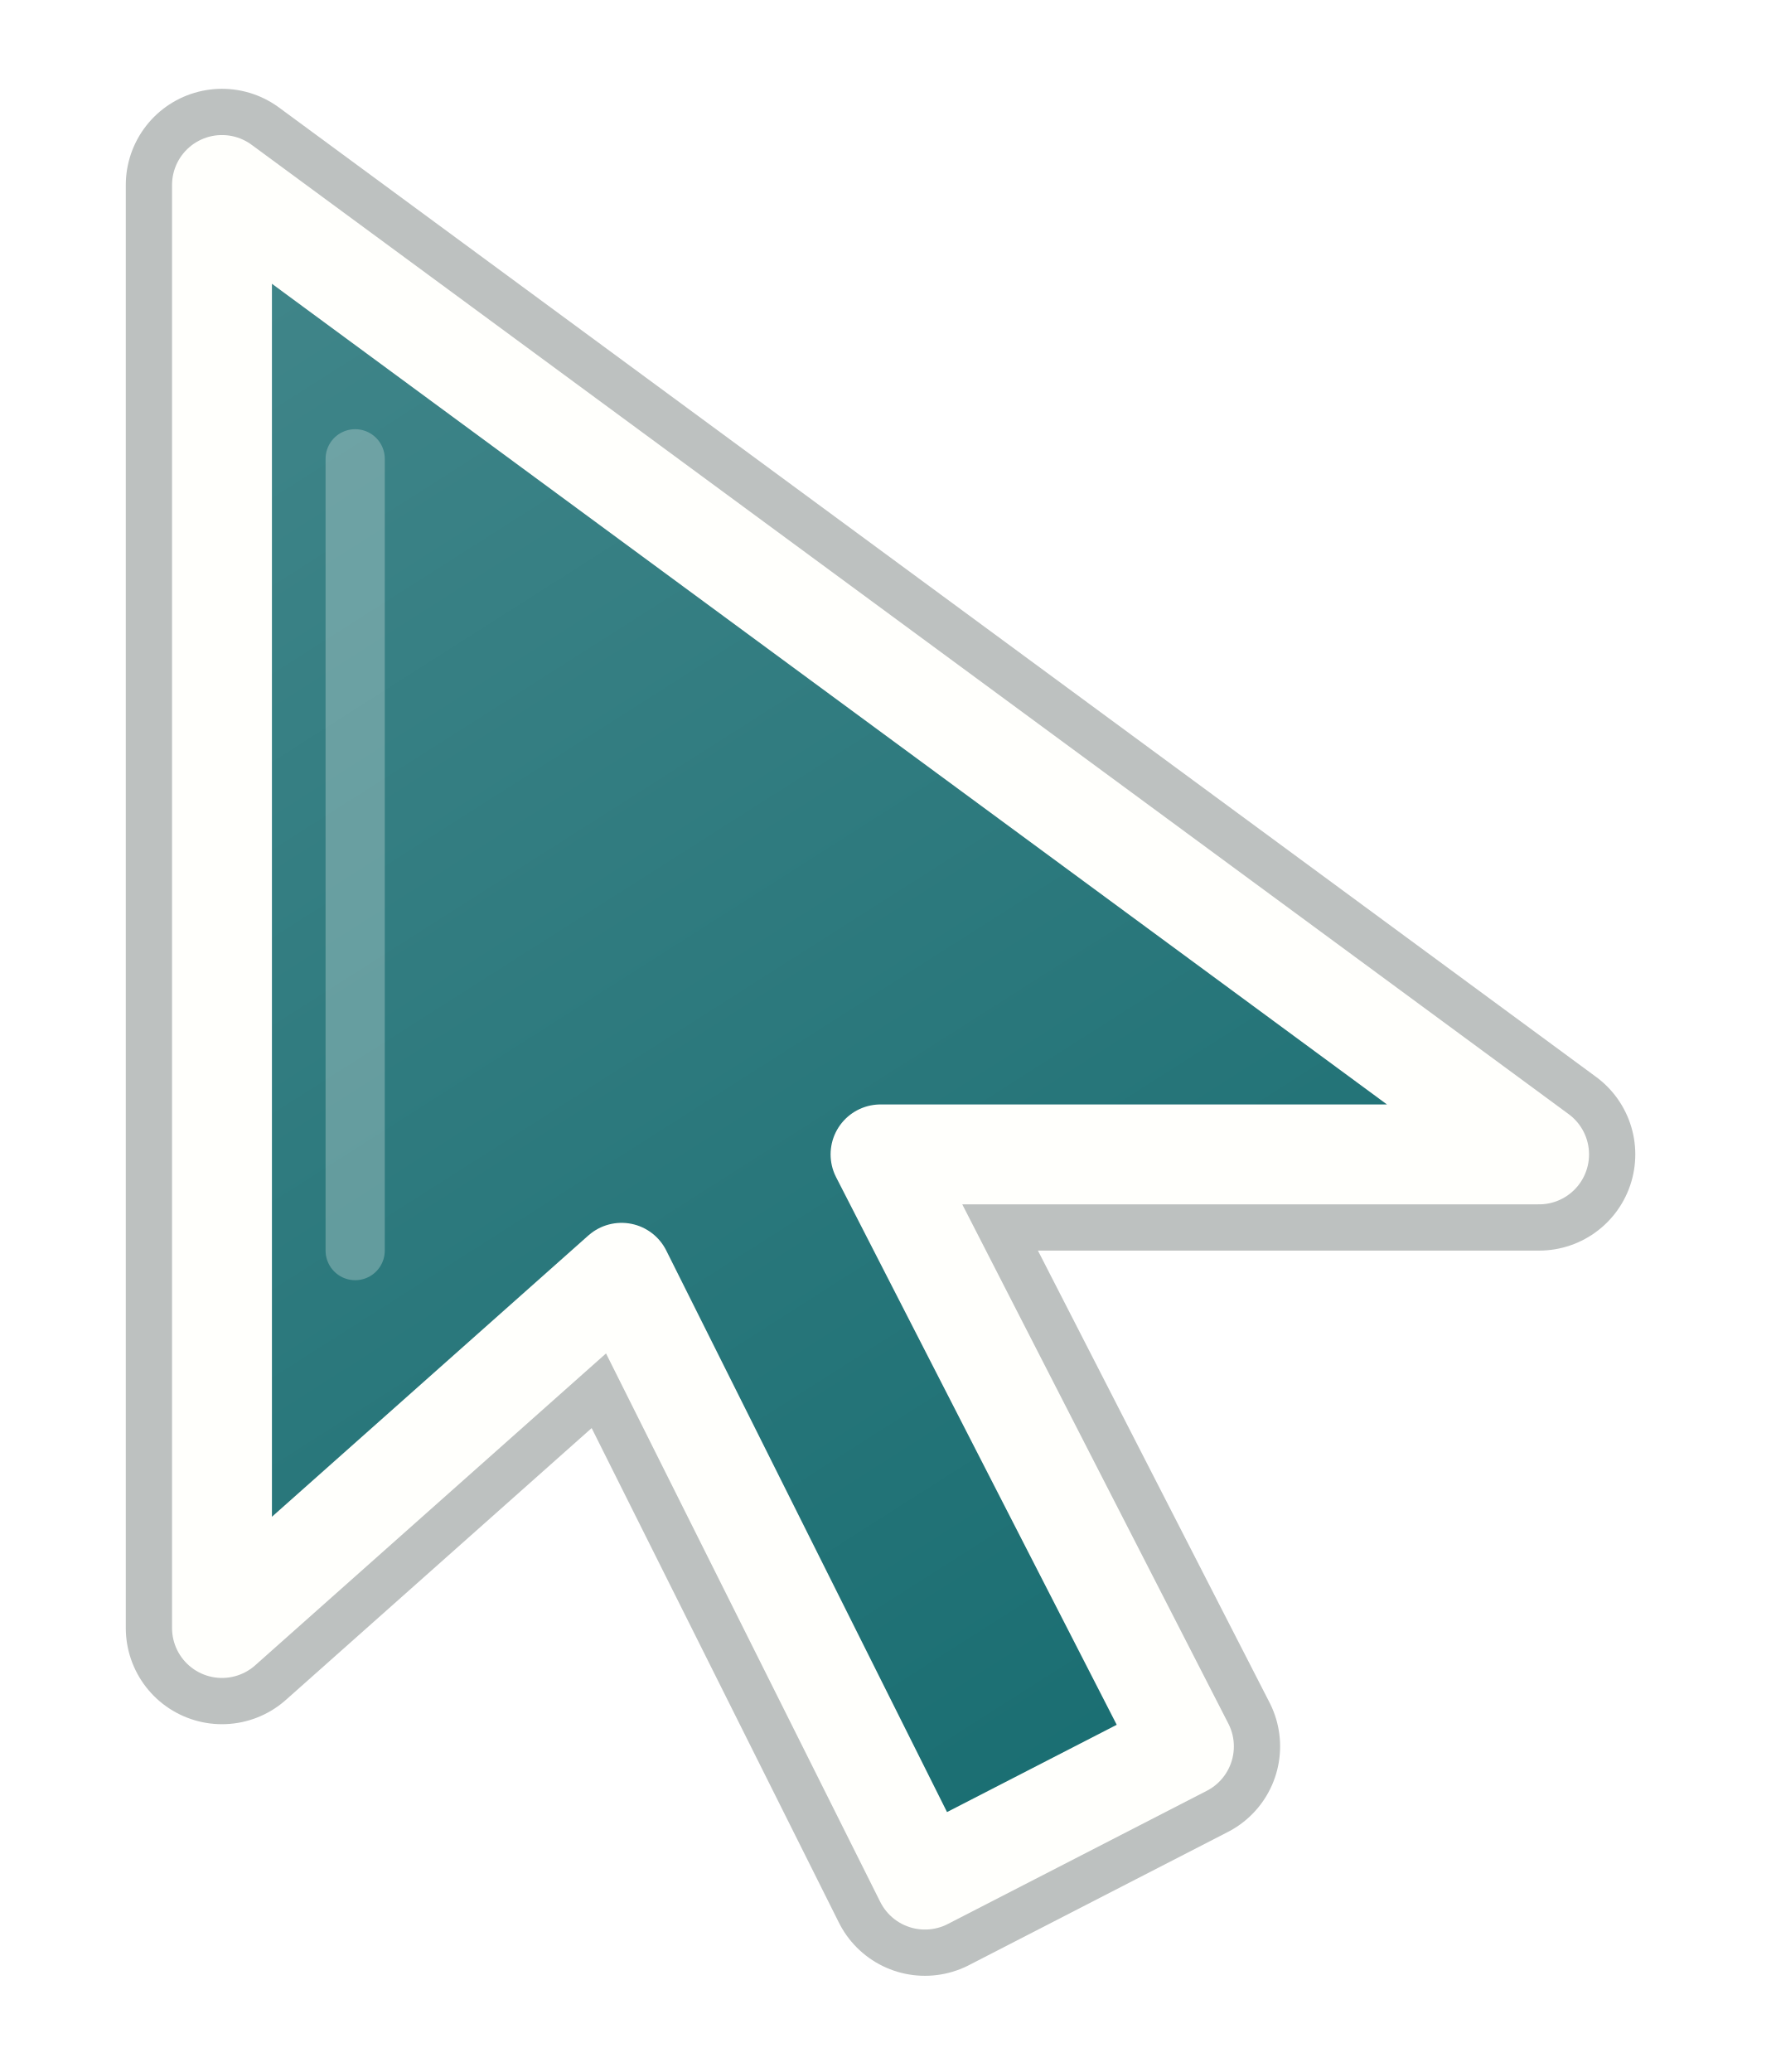
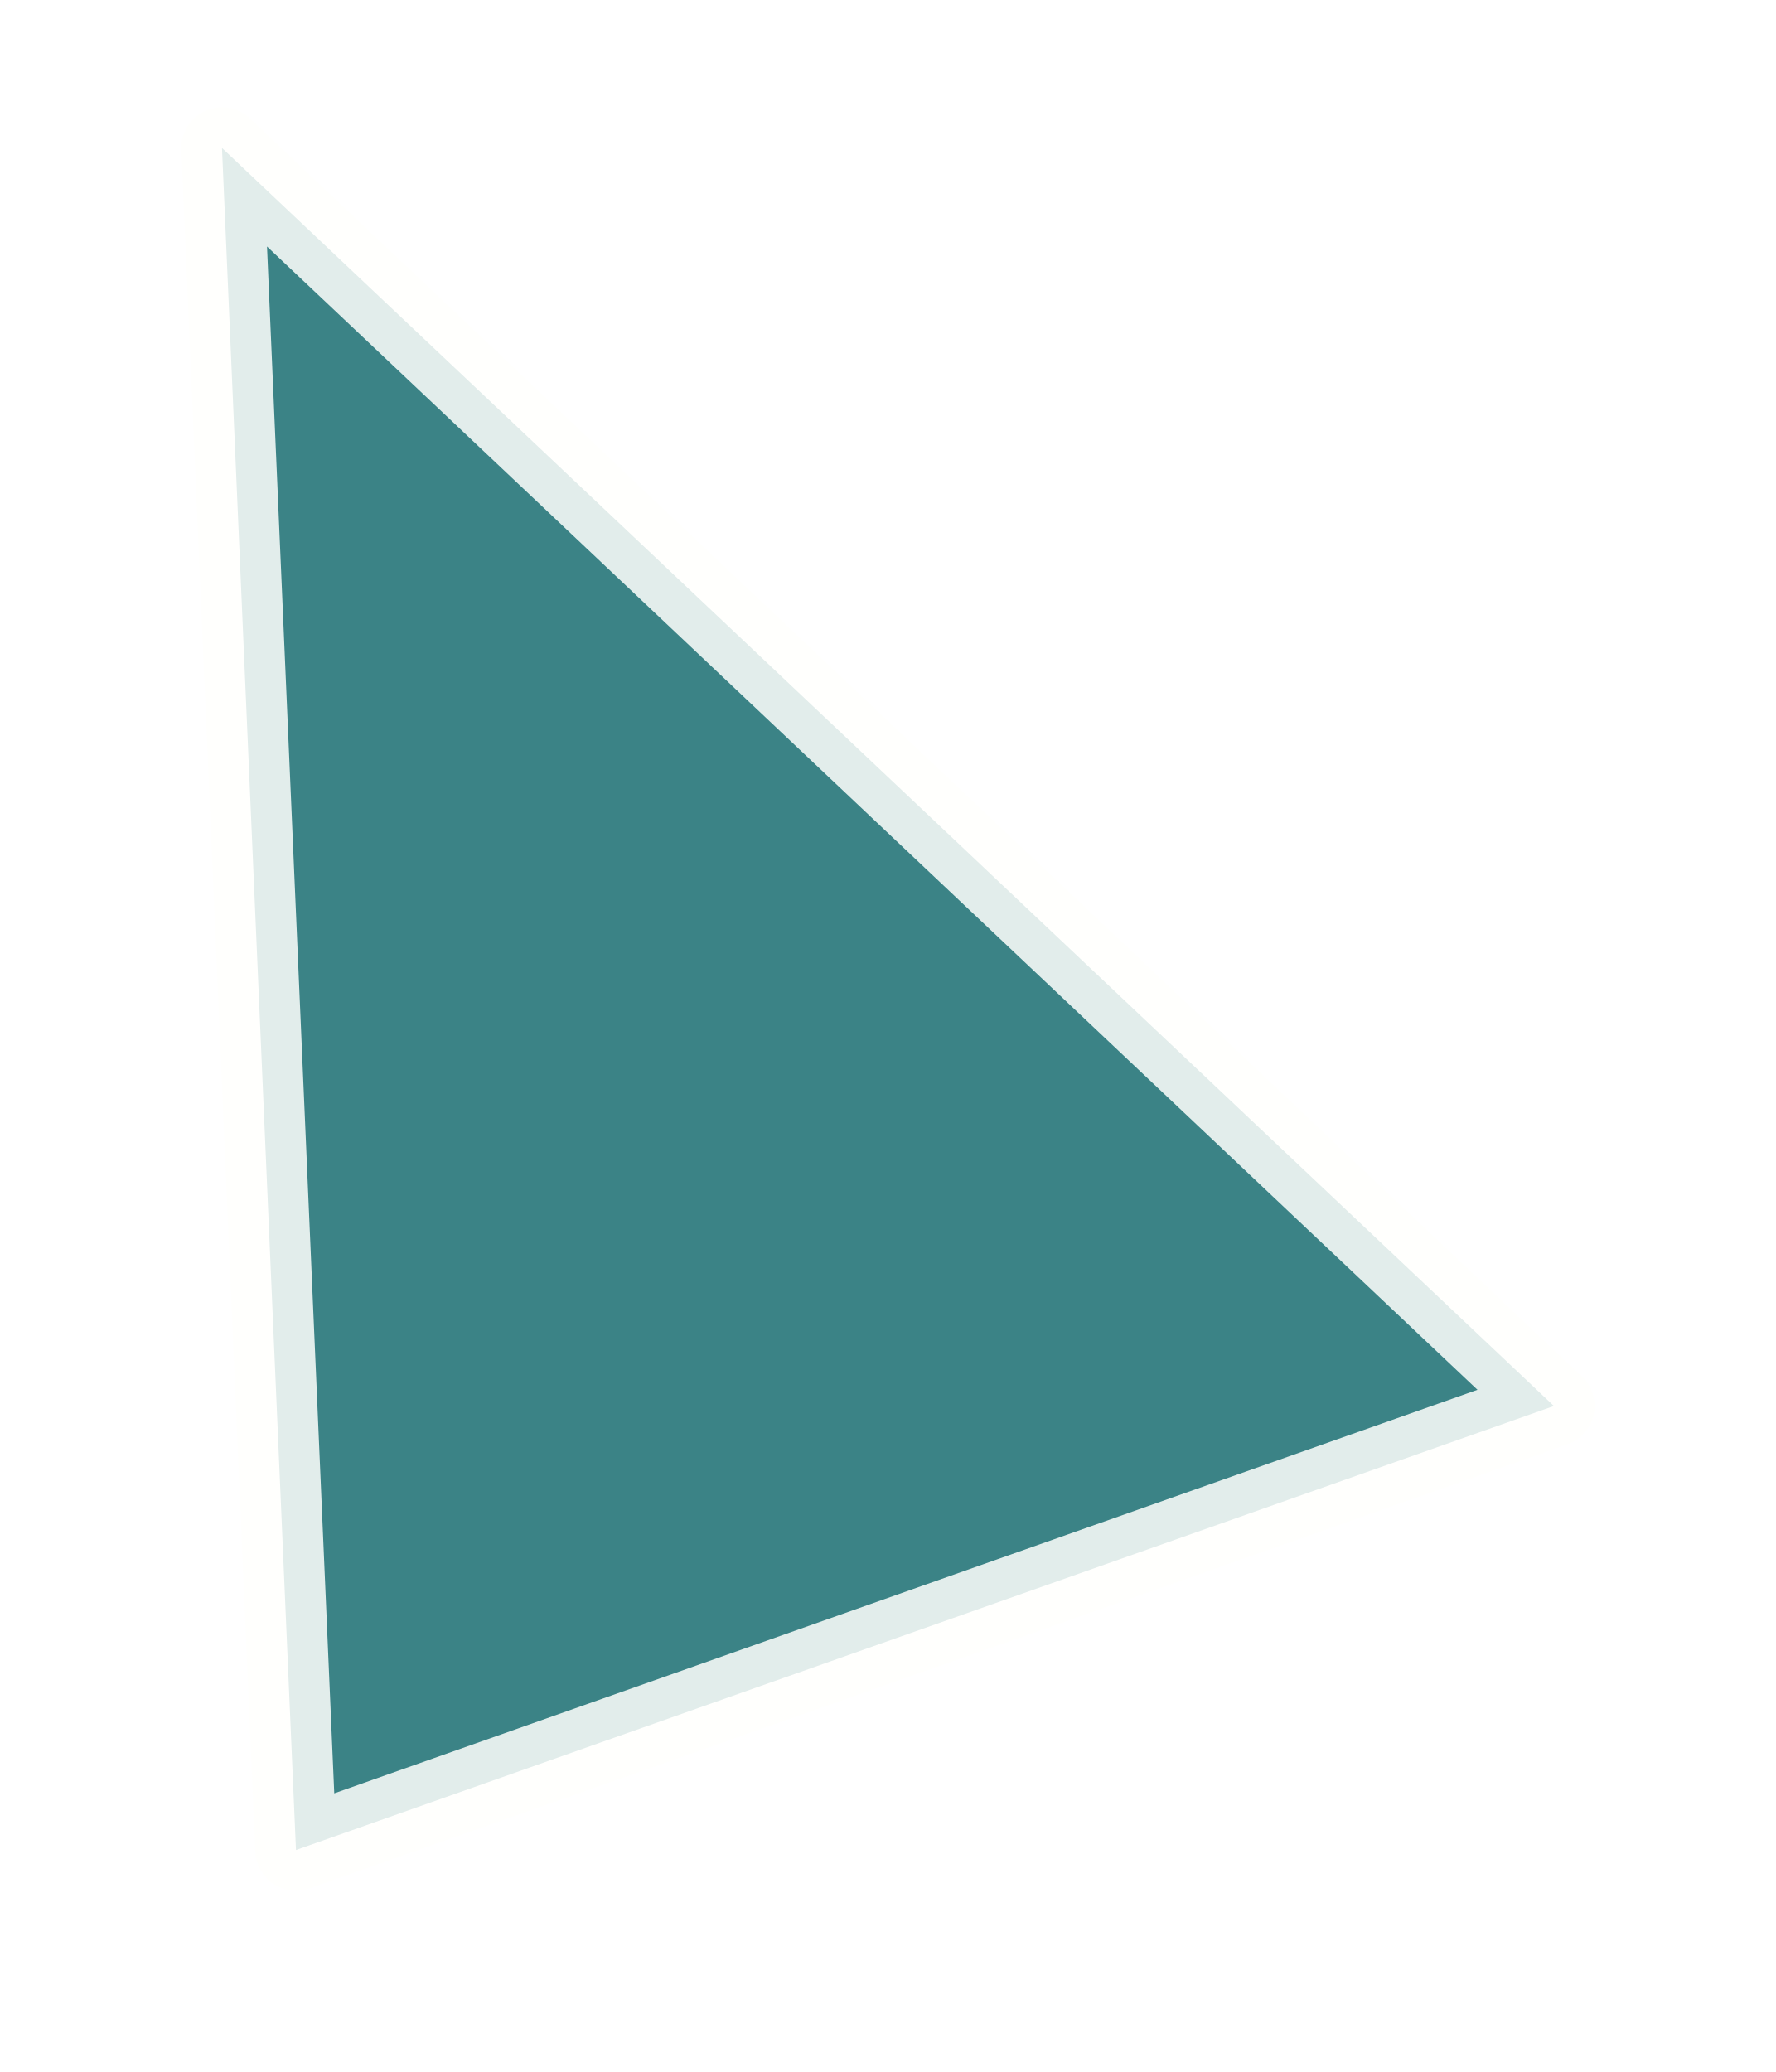
<svg xmlns="http://www.w3.org/2000/svg" width="24" height="28" viewBox="0 0 24 28">
-   <defs>
-     <linearGradient id="tint" x1="3" y1="3" x2="17" y2="25" gradientUnits="userSpaceOnUse">
-       <stop stop-color="#41868a" />
-       <stop offset="1" stop-color="#176C70" />
-     </linearGradient>
-   </defs>
-   <path d="M3 2.5V22L8.4 17.2L12.5 25.4L16 23.6L11.9 15.6H20.8Z" fill="none" stroke="#15221D" stroke-opacity=".28" stroke-width="2.6" stroke-linejoin="round" />
-   <path d="M3 2.5V22L8.4 17.2L12.5 25.4L16 23.6L11.9 15.6H20.8Z" fill="url(#tint)" stroke="#FFFFFC" stroke-width="1.35" stroke-linejoin="round" />
-   <path d="M4.8 6.2V16.9" fill="none" stroke="#FFFFFC" stroke-opacity=".26" stroke-width=".8" stroke-linecap="round" />
+   <path d="M3 2L21 19L4 25Z" fill="#176C70" fill-opacity=".84" stroke="#fffffc" stroke-opacity=".85" stroke-width="1.1" stroke-linejoin="round" />
</svg>
